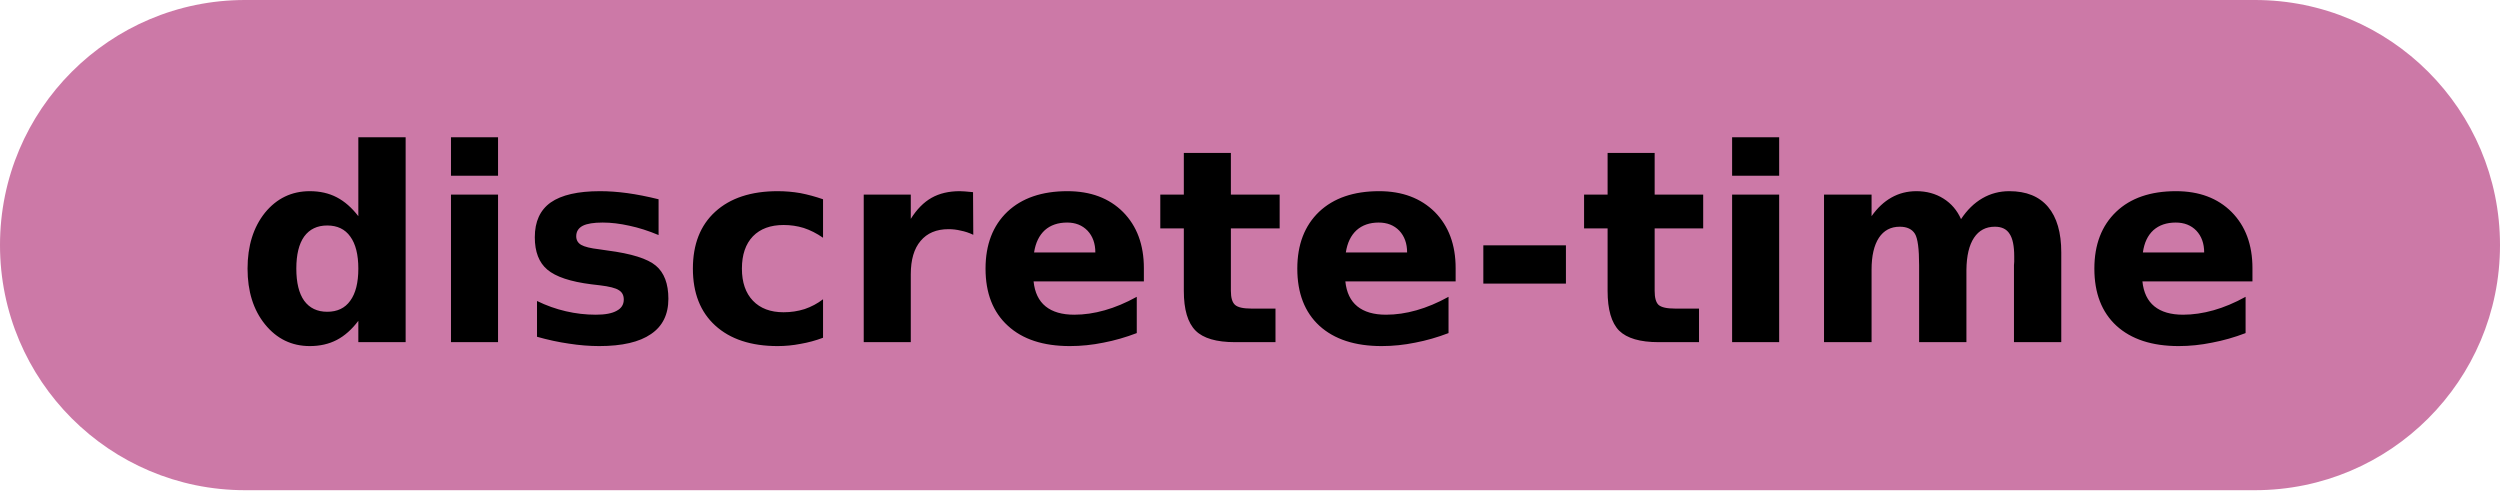
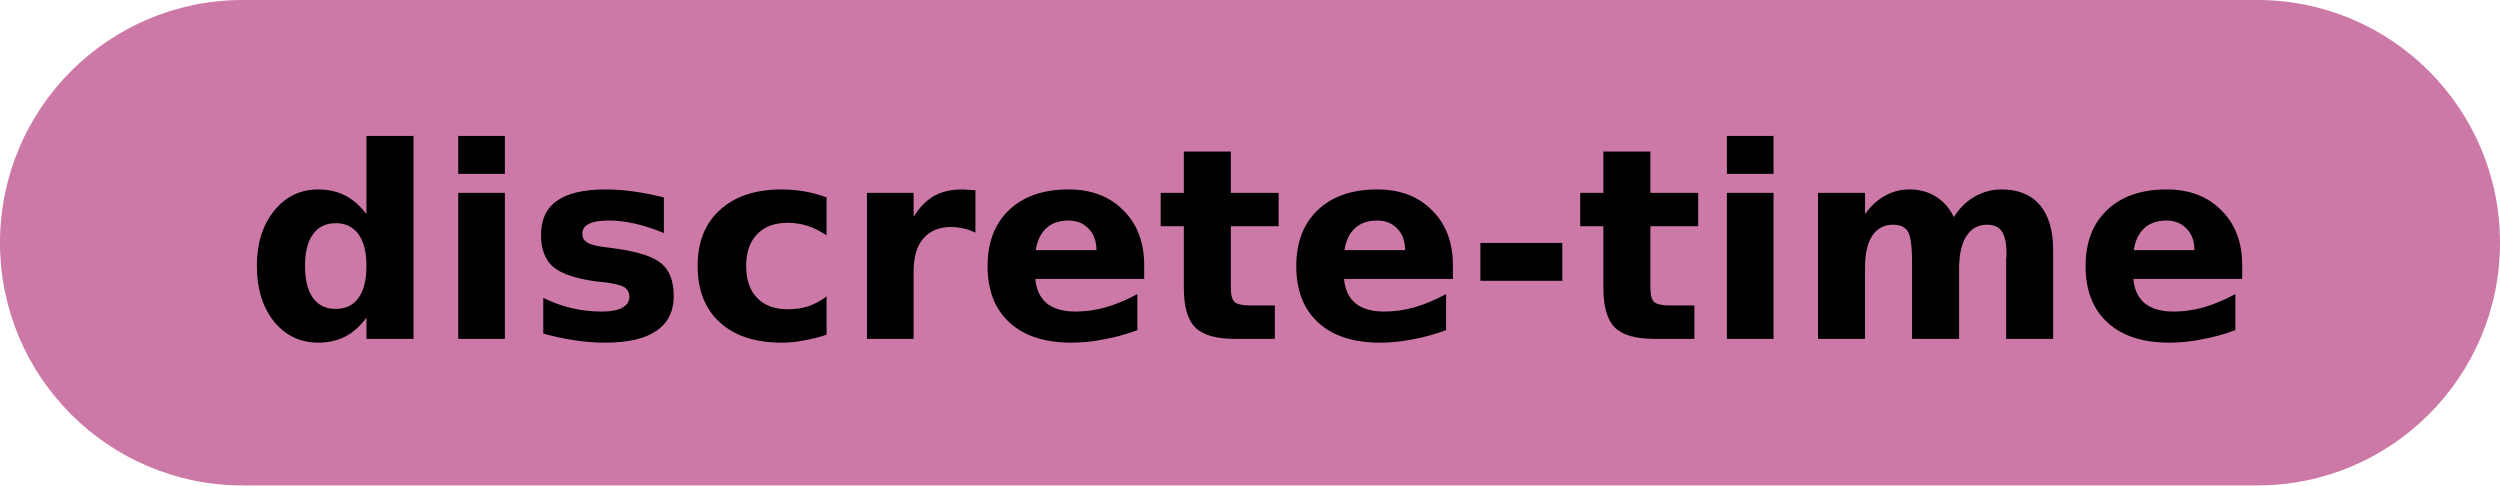
- <svg xmlns="http://www.w3.org/2000/svg" width="102" height="20" role="img" aria-label="discrete-time">
-   <rect width="102" height="20" rx="10" fill="#CC79A7" />
-   <path d="M14.62 8.82L14.62 5.60L16.55 5.60L16.55 13.96L14.62 13.96L14.62 13.09Q14.22 13.62 13.74 13.87Q13.26 14.12 12.64 14.12Q11.53 14.12 10.81 13.23Q10.10 12.35 10.10 10.96Q10.10 9.57 10.81 8.68Q11.53 7.80 12.64 7.80Q13.26 7.80 13.74 8.05Q14.22 8.30 14.62 8.82ZM13.35 12.72Q13.97 12.72 14.29 12.27Q14.62 11.82 14.62 10.96Q14.62 10.10 14.29 9.65Q13.97 9.20 13.35 9.20Q12.74 9.20 12.41 9.65Q12.09 10.10 12.09 10.96Q12.09 11.82 12.41 12.27Q12.74 12.72 13.35 12.72ZM18.40 7.94L20.32 7.94L20.32 13.96L18.40 13.96L18.40 7.94ZM18.40 5.60L20.32 5.60L20.32 7.17L18.40 7.17L18.40 5.60ZM26.87 8.13L26.87 9.59Q26.25 9.33 25.68 9.21Q25.10 9.08 24.59 9.08Q24.04 9.08 23.78 9.21Q23.51 9.35 23.51 9.64Q23.51 9.87 23.71 9.99Q23.92 10.11 24.44 10.17L24.78 10.22Q26.25 10.41 26.76 10.84Q27.27 11.27 27.27 12.19Q27.27 13.15 26.56 13.63Q25.85 14.12 24.45 14.12Q23.85 14.12 23.21 14.02Q22.58 13.93 21.91 13.74L21.91 12.28Q22.48 12.56 23.09 12.70Q23.69 12.84 24.31 12.84Q24.88 12.84 25.16 12.68Q25.45 12.53 25.45 12.22Q25.45 11.96 25.25 11.84Q25.06 11.71 24.47 11.64L24.13 11.60Q22.85 11.44 22.33 11.00Q21.82 10.57 21.82 9.68Q21.82 8.72 22.47 8.26Q23.13 7.80 24.48 7.80Q25.01 7.80 25.60 7.88Q26.18 7.96 26.87 8.13ZM33.58 8.13L33.58 9.70Q33.19 9.43 32.79 9.30Q32.40 9.18 31.97 9.18Q31.17 9.18 30.72 9.64Q30.27 10.11 30.27 10.96Q30.27 11.80 30.72 12.27Q31.17 12.74 31.97 12.74Q32.42 12.74 32.83 12.61Q33.24 12.47 33.58 12.21L33.58 13.78Q33.13 13.95 32.66 14.03Q32.20 14.12 31.73 14.12Q30.10 14.12 29.18 13.28Q28.27 12.45 28.27 10.96Q28.27 9.47 29.18 8.64Q30.10 7.80 31.73 7.80Q32.20 7.80 32.66 7.88Q33.12 7.97 33.58 8.13ZM39.71 9.58Q39.46 9.46 39.20 9.41Q38.96 9.35 38.70 9.35Q37.96 9.35 37.56 9.83Q37.16 10.30 37.16 11.19L37.16 13.96L35.24 13.96L35.24 7.94L37.16 7.94L37.16 8.93Q37.53 8.34 38.01 8.07Q38.49 7.80 39.16 7.80Q39.26 7.80 39.37 7.81Q39.49 7.82 39.70 7.84L39.71 9.58ZM46.67 10.94L46.67 11.48L42.17 11.48Q42.24 12.16 42.66 12.50Q43.08 12.84 43.83 12.84Q44.44 12.84 45.07 12.66Q45.71 12.48 46.38 12.11L46.38 13.59Q45.70 13.85 45.02 13.98Q44.34 14.12 43.65 14.12Q42.02 14.12 41.12 13.29Q40.21 12.46 40.21 10.96Q40.21 9.49 41.10 8.64Q41.99 7.80 43.55 7.80Q44.97 7.80 45.82 8.65Q46.67 9.51 46.67 10.94ZM44.69 10.30Q44.69 9.75 44.37 9.41Q44.05 9.08 43.54 9.08Q42.98 9.08 42.63 9.39Q42.28 9.71 42.19 10.30L44.69 10.30ZM50.22 6.24L50.22 7.94L52.21 7.94L52.21 9.32L50.22 9.32L50.22 11.87Q50.22 12.29 50.39 12.44Q50.56 12.59 51.05 12.59L52.04 12.59L52.04 13.96L50.39 13.96Q49.25 13.96 48.78 13.49Q48.30 13.01 48.30 11.87L48.30 9.32L47.34 9.32L47.34 7.94L48.30 7.94L48.30 6.24L50.22 6.24ZM59.39 10.94L59.39 11.48L54.89 11.48Q54.96 12.16 55.38 12.50Q55.80 12.84 56.55 12.84Q57.16 12.84 57.79 12.66Q58.43 12.48 59.10 12.11L59.10 13.59Q58.42 13.85 57.74 13.98Q57.06 14.12 56.37 14.12Q54.74 14.12 53.83 13.29Q52.93 12.46 52.93 10.96Q52.93 9.49 53.82 8.64Q54.71 7.80 56.27 7.80Q57.68 7.80 58.54 8.65Q59.39 9.51 59.39 10.94ZM57.41 10.30Q57.41 9.75 57.09 9.41Q56.77 9.08 56.25 9.08Q55.70 9.08 55.35 9.39Q55.00 9.71 54.91 10.30L57.41 10.30ZM60.52 10.01L63.89 10.01L63.89 11.57L60.52 11.57L60.52 10.01ZM67.51 6.24L67.51 7.94L69.49 7.94L69.49 9.32L67.51 9.32L67.51 11.87Q67.51 12.29 67.67 12.44Q67.84 12.59 68.34 12.59L69.32 12.59L69.32 13.96L67.67 13.96Q66.54 13.96 66.06 13.49Q65.59 13.01 65.59 11.87L65.59 9.32L64.63 9.32L64.63 7.94L65.59 7.94L65.59 6.24L67.51 6.24ZM70.67 7.94L72.59 7.94L72.59 13.96L70.67 13.96L70.67 7.94ZM70.67 5.60L72.59 5.60L72.59 7.17L70.67 7.17L70.67 5.60ZM80.01 8.94Q80.38 8.38 80.88 8.09Q81.38 7.80 81.98 7.80Q83.02 7.80 83.56 8.44Q84.10 9.08 84.10 10.30L84.10 13.96L82.17 13.96L82.17 10.82Q82.18 10.75 82.18 10.68Q82.18 10.60 82.18 10.46Q82.18 9.82 81.99 9.54Q81.81 9.25 81.39 9.25Q80.84 9.25 80.54 9.70Q80.24 10.15 80.23 11.01L80.23 13.96L78.30 13.96L78.30 10.82Q78.30 9.82 78.13 9.54Q77.95 9.25 77.51 9.25Q76.96 9.25 76.66 9.70Q76.36 10.16 76.36 11.00L76.36 13.96L74.42 13.96L74.42 7.94L76.36 7.94L76.36 8.82Q76.71 8.32 77.17 8.06Q77.63 7.80 78.19 7.80Q78.81 7.80 79.29 8.10Q79.77 8.40 80.01 8.94ZM91.90 10.94L91.90 11.48L87.41 11.48Q87.48 12.16 87.90 12.50Q88.32 12.84 89.07 12.84Q89.67 12.84 90.31 12.66Q90.95 12.48 91.62 12.11L91.62 13.59Q90.94 13.85 90.25 13.98Q89.57 14.12 88.89 14.12Q87.26 14.12 86.35 13.29Q85.45 12.46 85.45 10.96Q85.45 9.49 86.34 8.64Q87.22 7.80 88.78 7.80Q90.20 7.80 91.05 8.65Q91.90 9.51 91.90 10.94ZM89.93 10.30Q89.93 9.75 89.61 9.41Q89.29 9.08 88.77 9.08Q88.21 9.08 87.86 9.39Q87.51 9.71 87.43 10.30L89.93 10.30Z" fill="#000000" />
+ <svg xmlns="http://www.w3.org/2000/svg" width="103" height="20" role="img" aria-label="discrete-time">
+   <rect width="103" height="20" rx="10" fill="#CC79A7" />
+   <text x="51.5" y="13.96" text-anchor="middle" font-family="DejaVu Sans, Verdana, Geneva, sans-serif" font-size="11" font-weight="bold" fill="#000000">discrete-time</text>
</svg>
